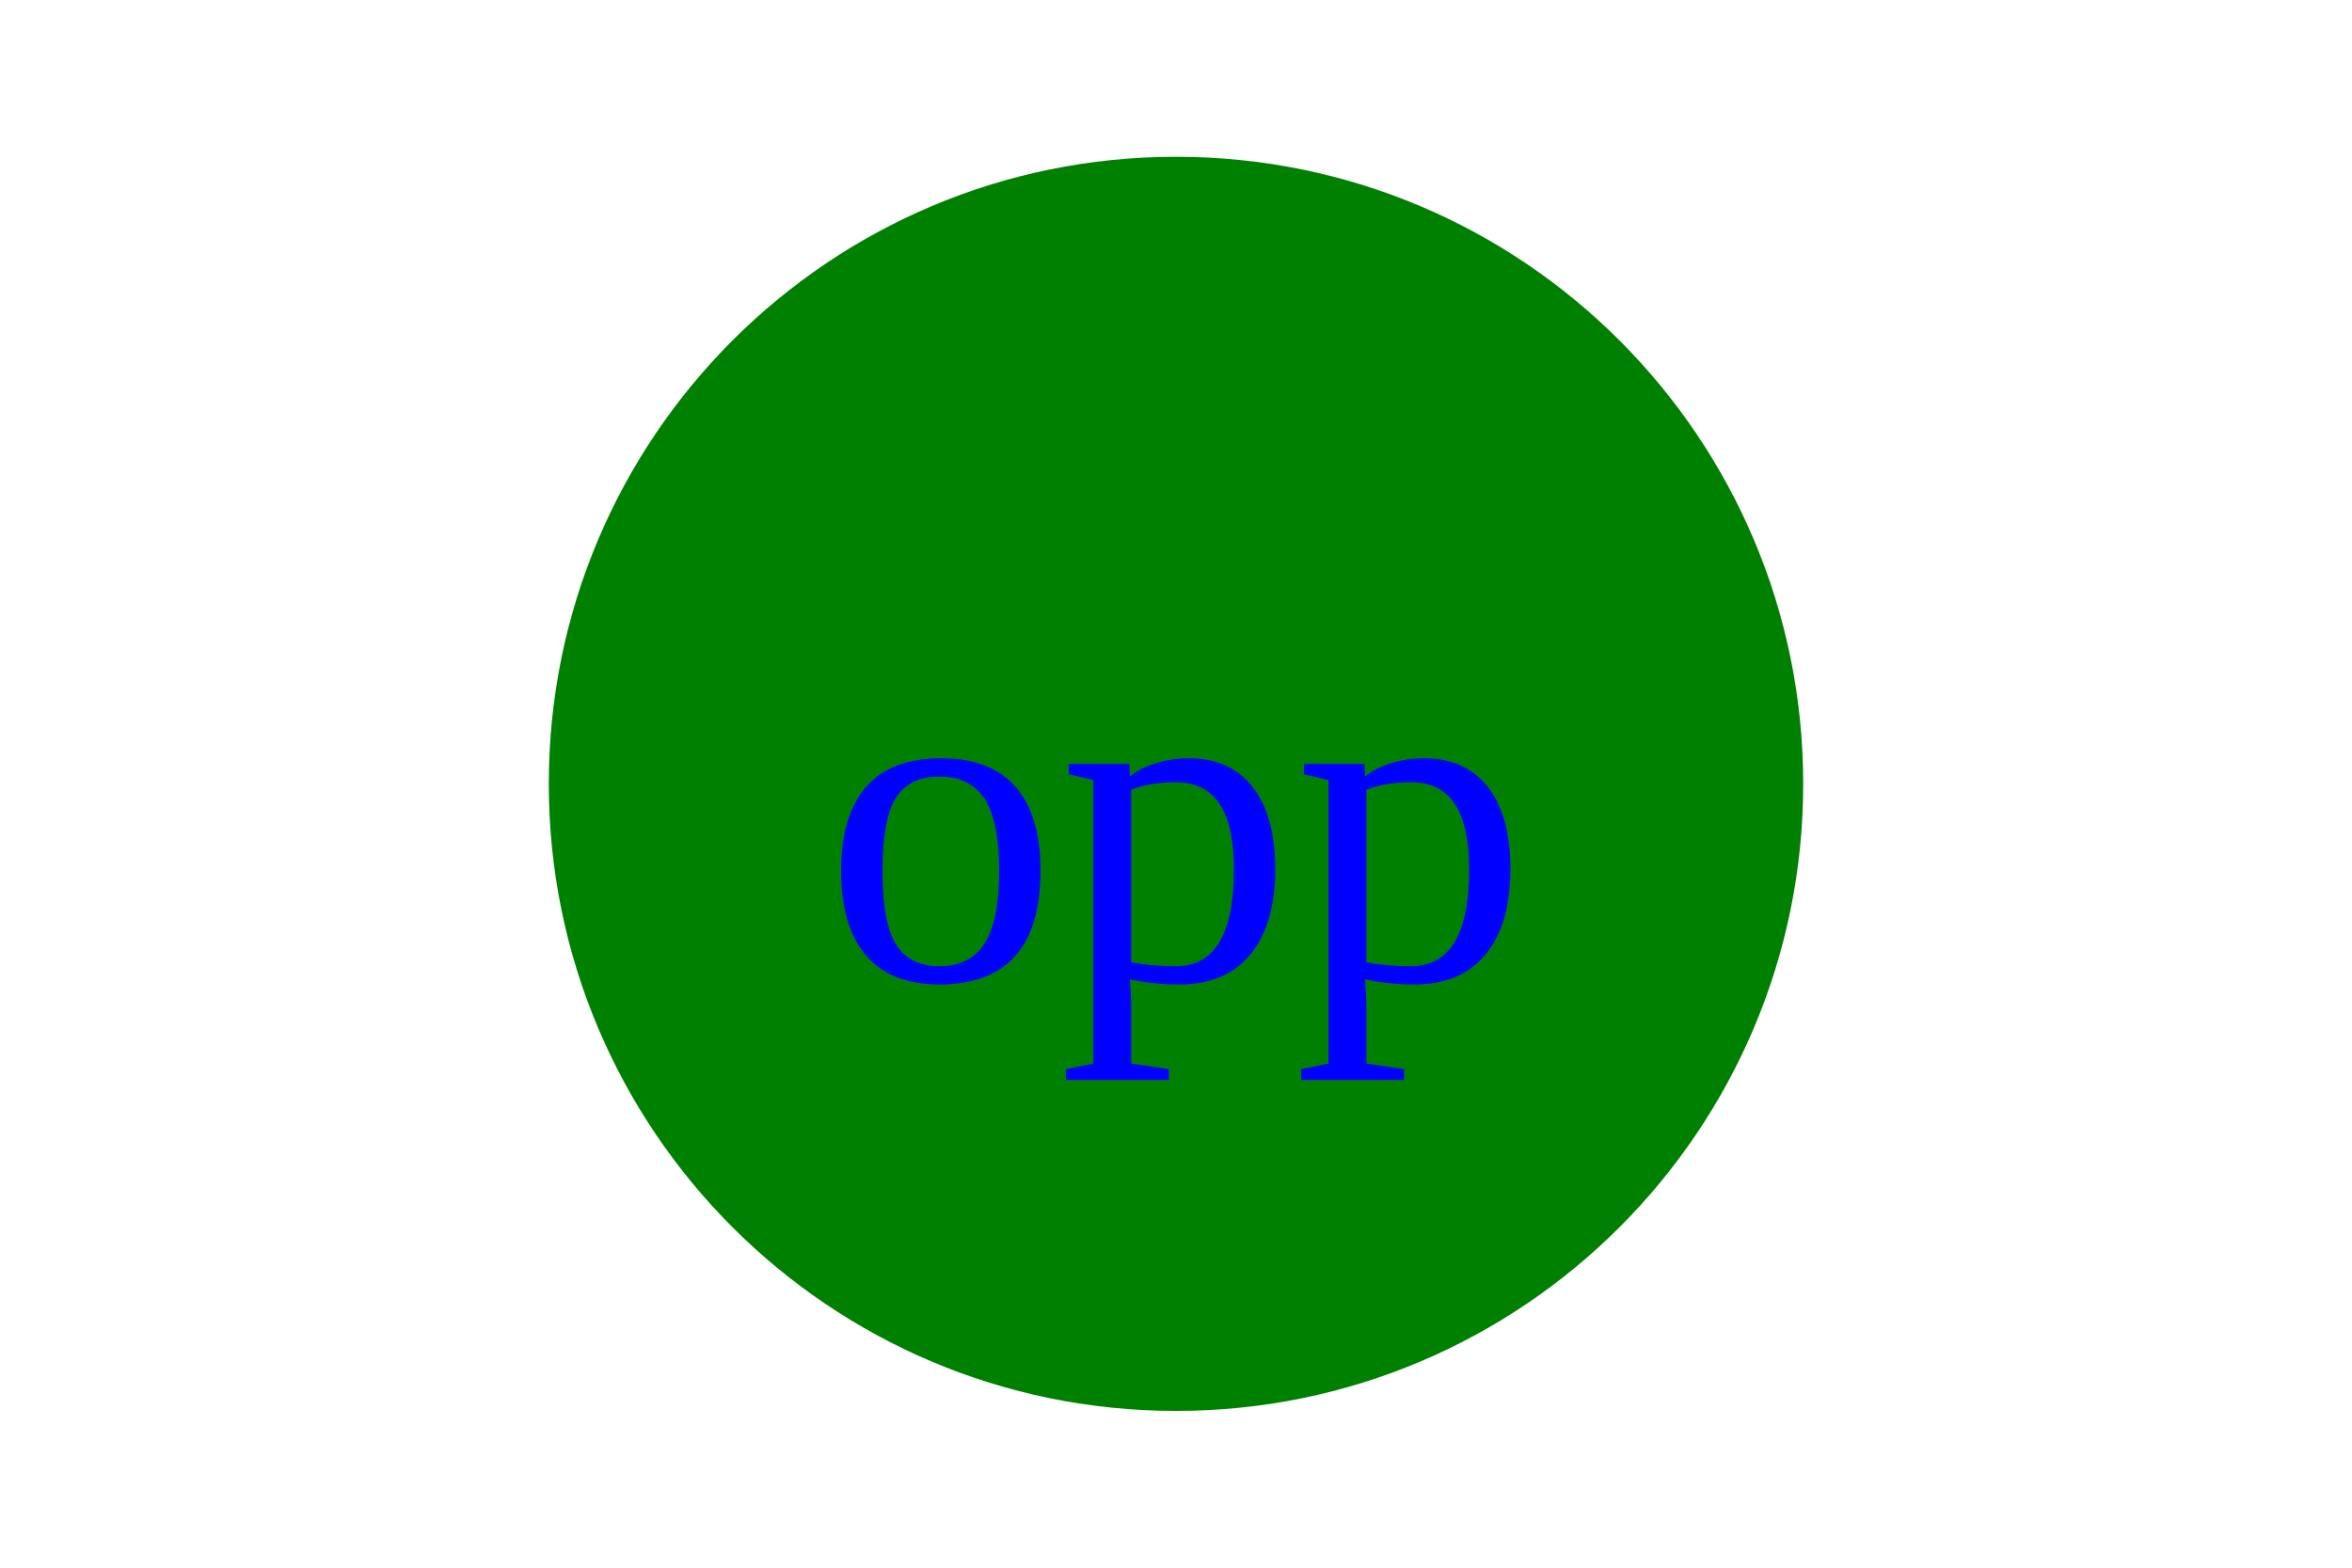
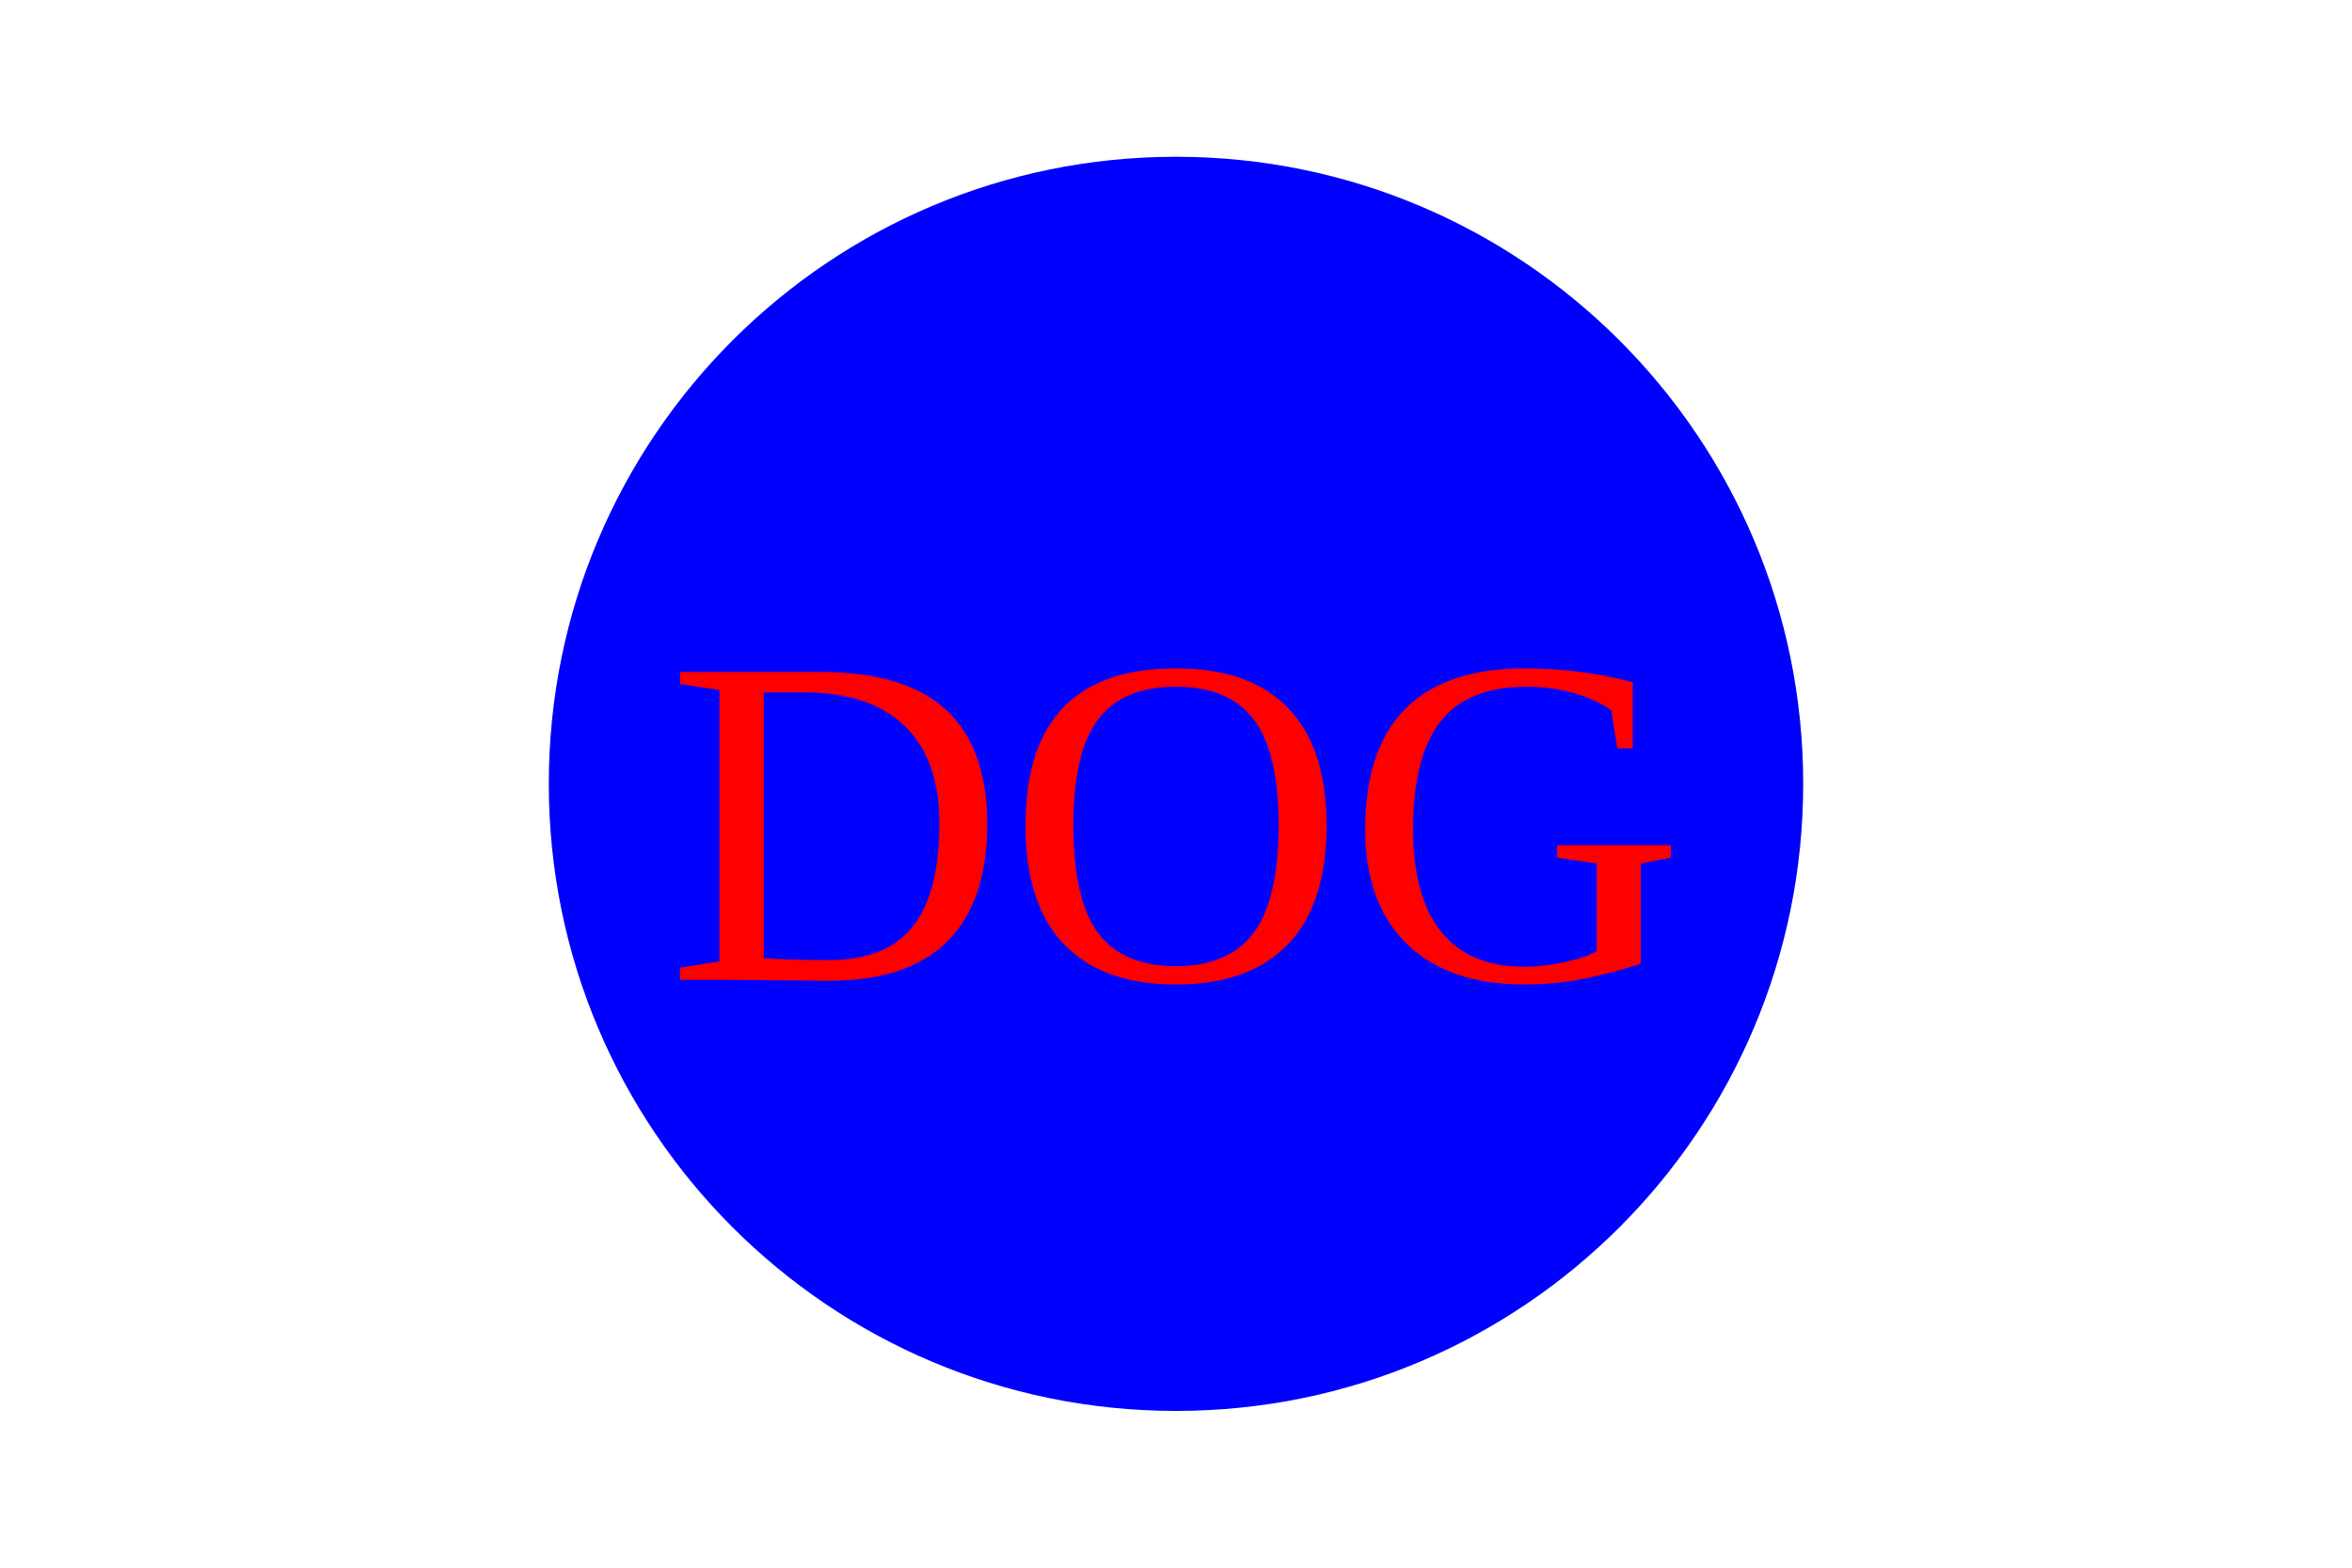
<svg xmlns="http://www.w3.org/2000/svg" version="1.1" width="300" height="200">
-   <circle cx="150" cy="100" r="80" fill="green" />
-   <text x="150" y="125" font-size="60" text-anchor="middle" fill="blue">opp</text>
+   <circle cx="150" cy="100" r="80" fill="blue" />
+   <text x="150" y="125" font-size="60" text-anchor="middle" fill="red">DOG</text>
</svg>
